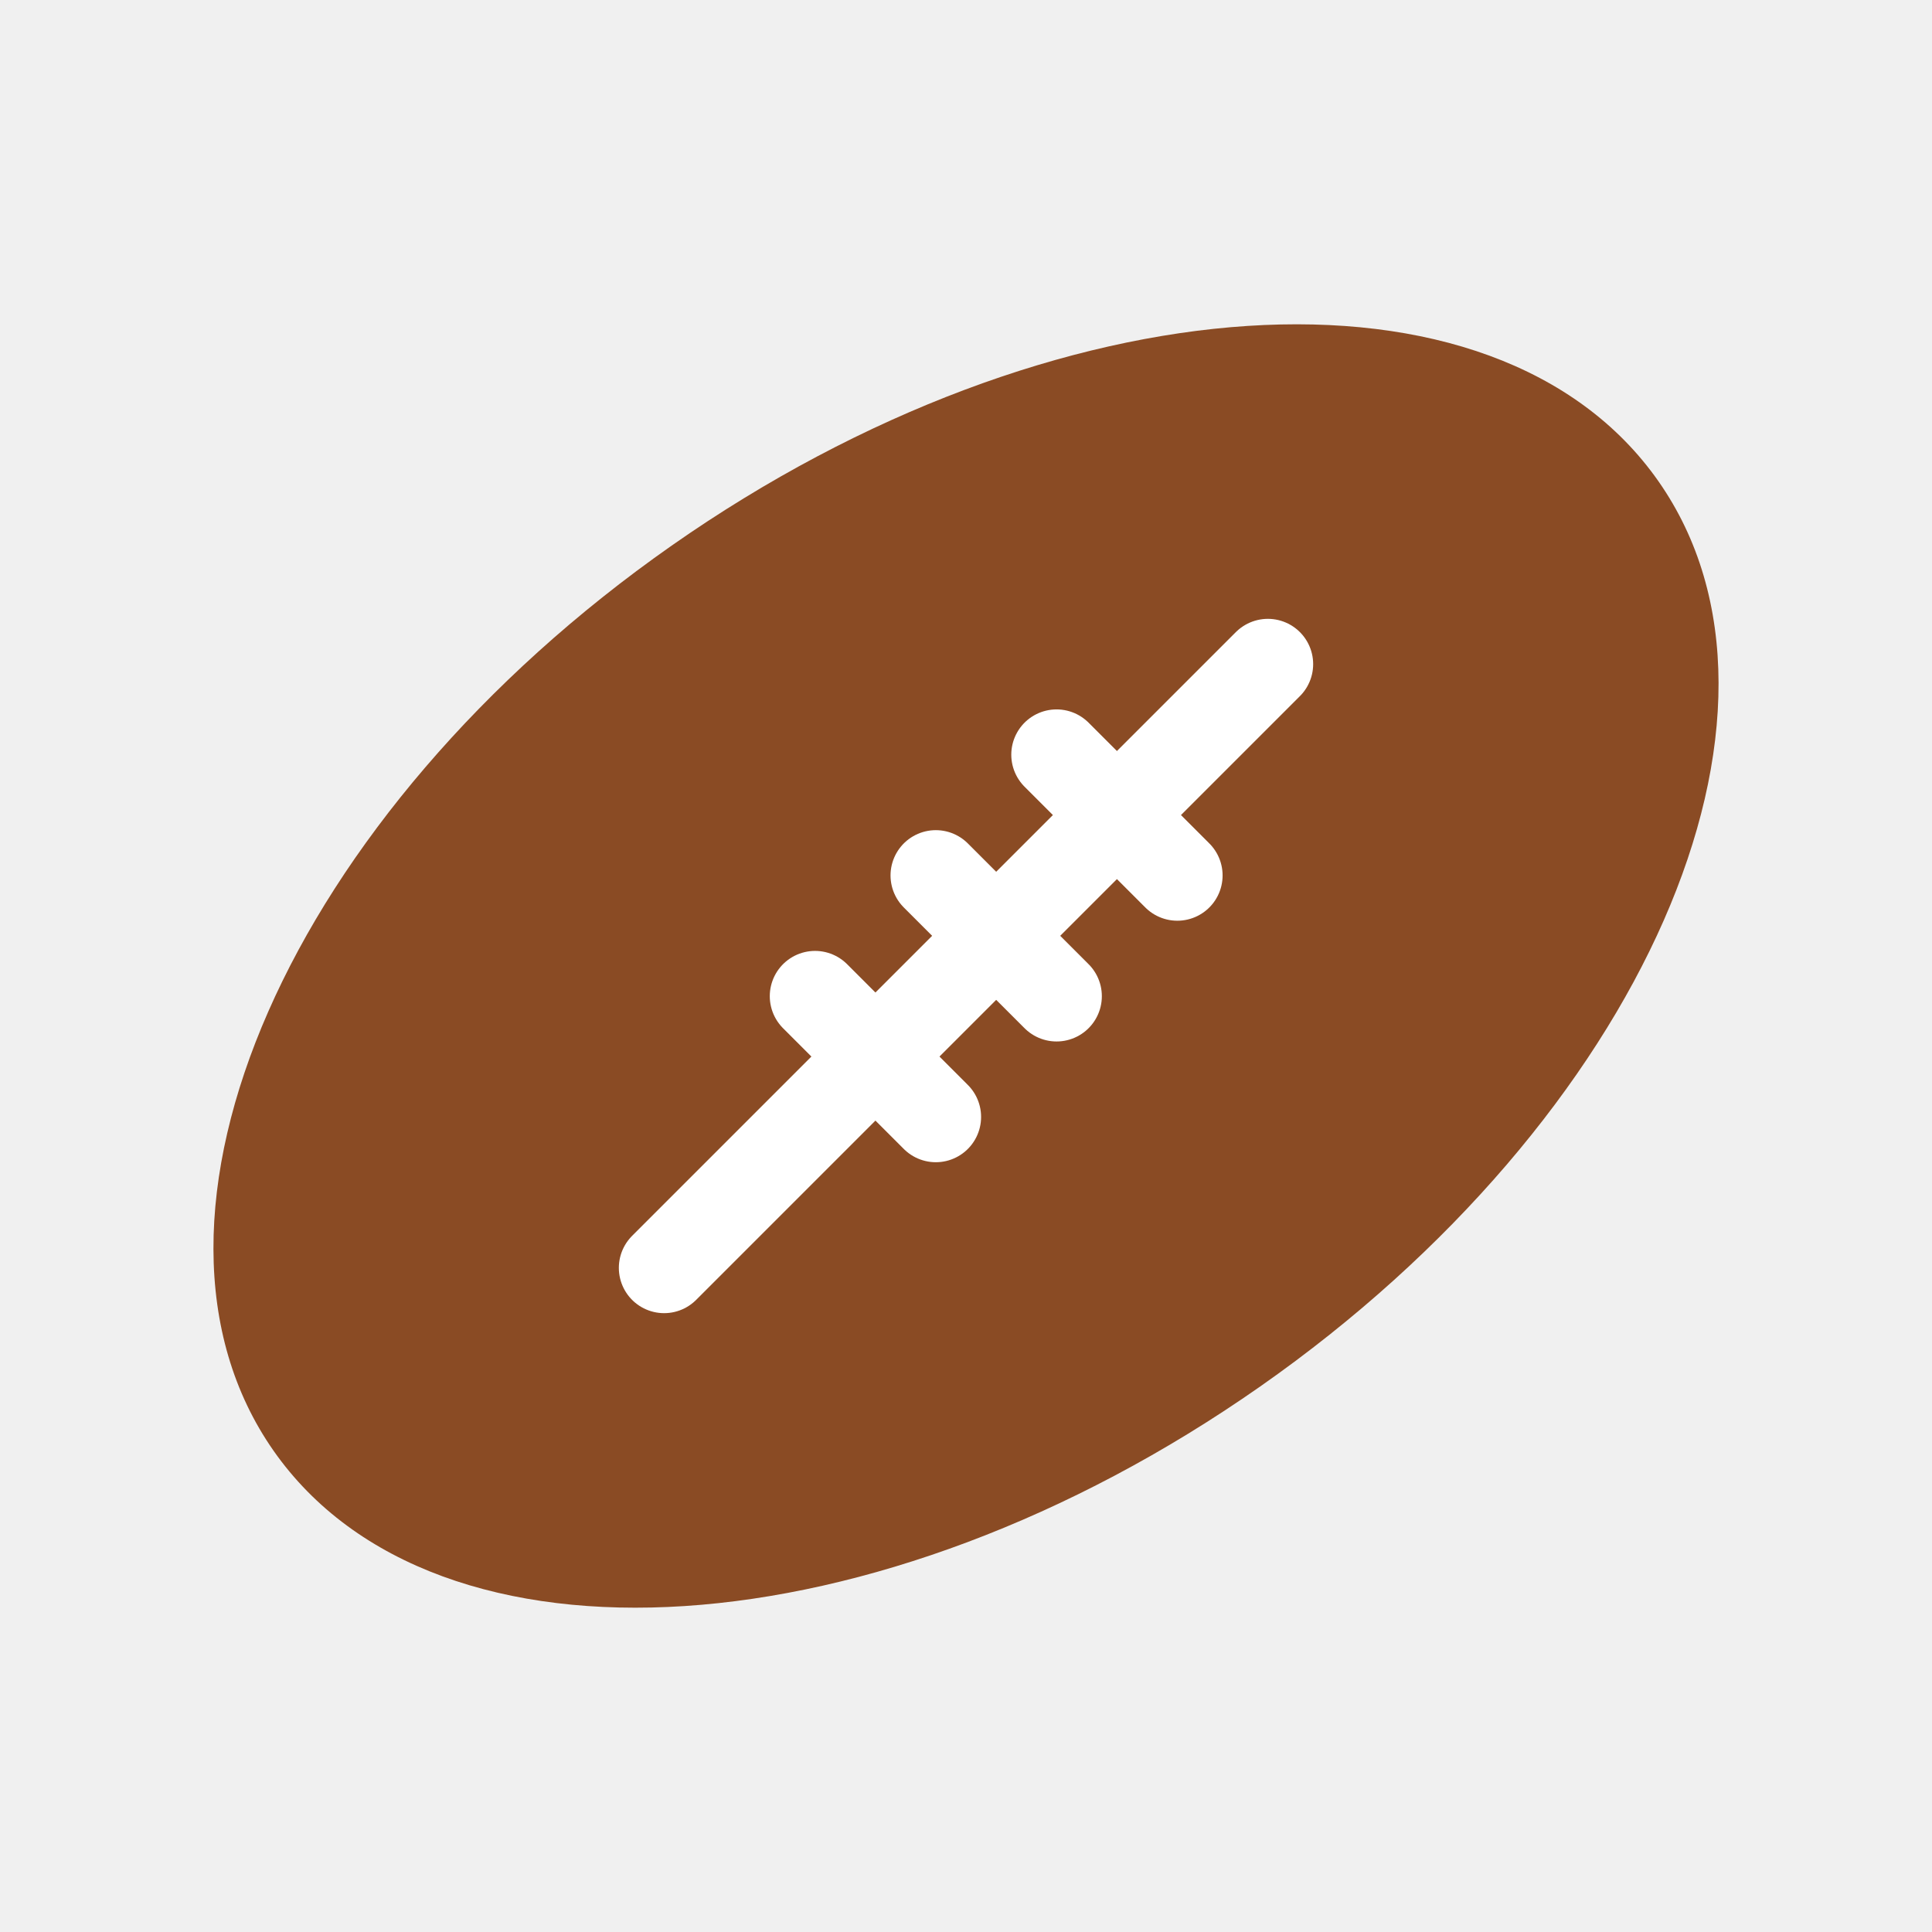
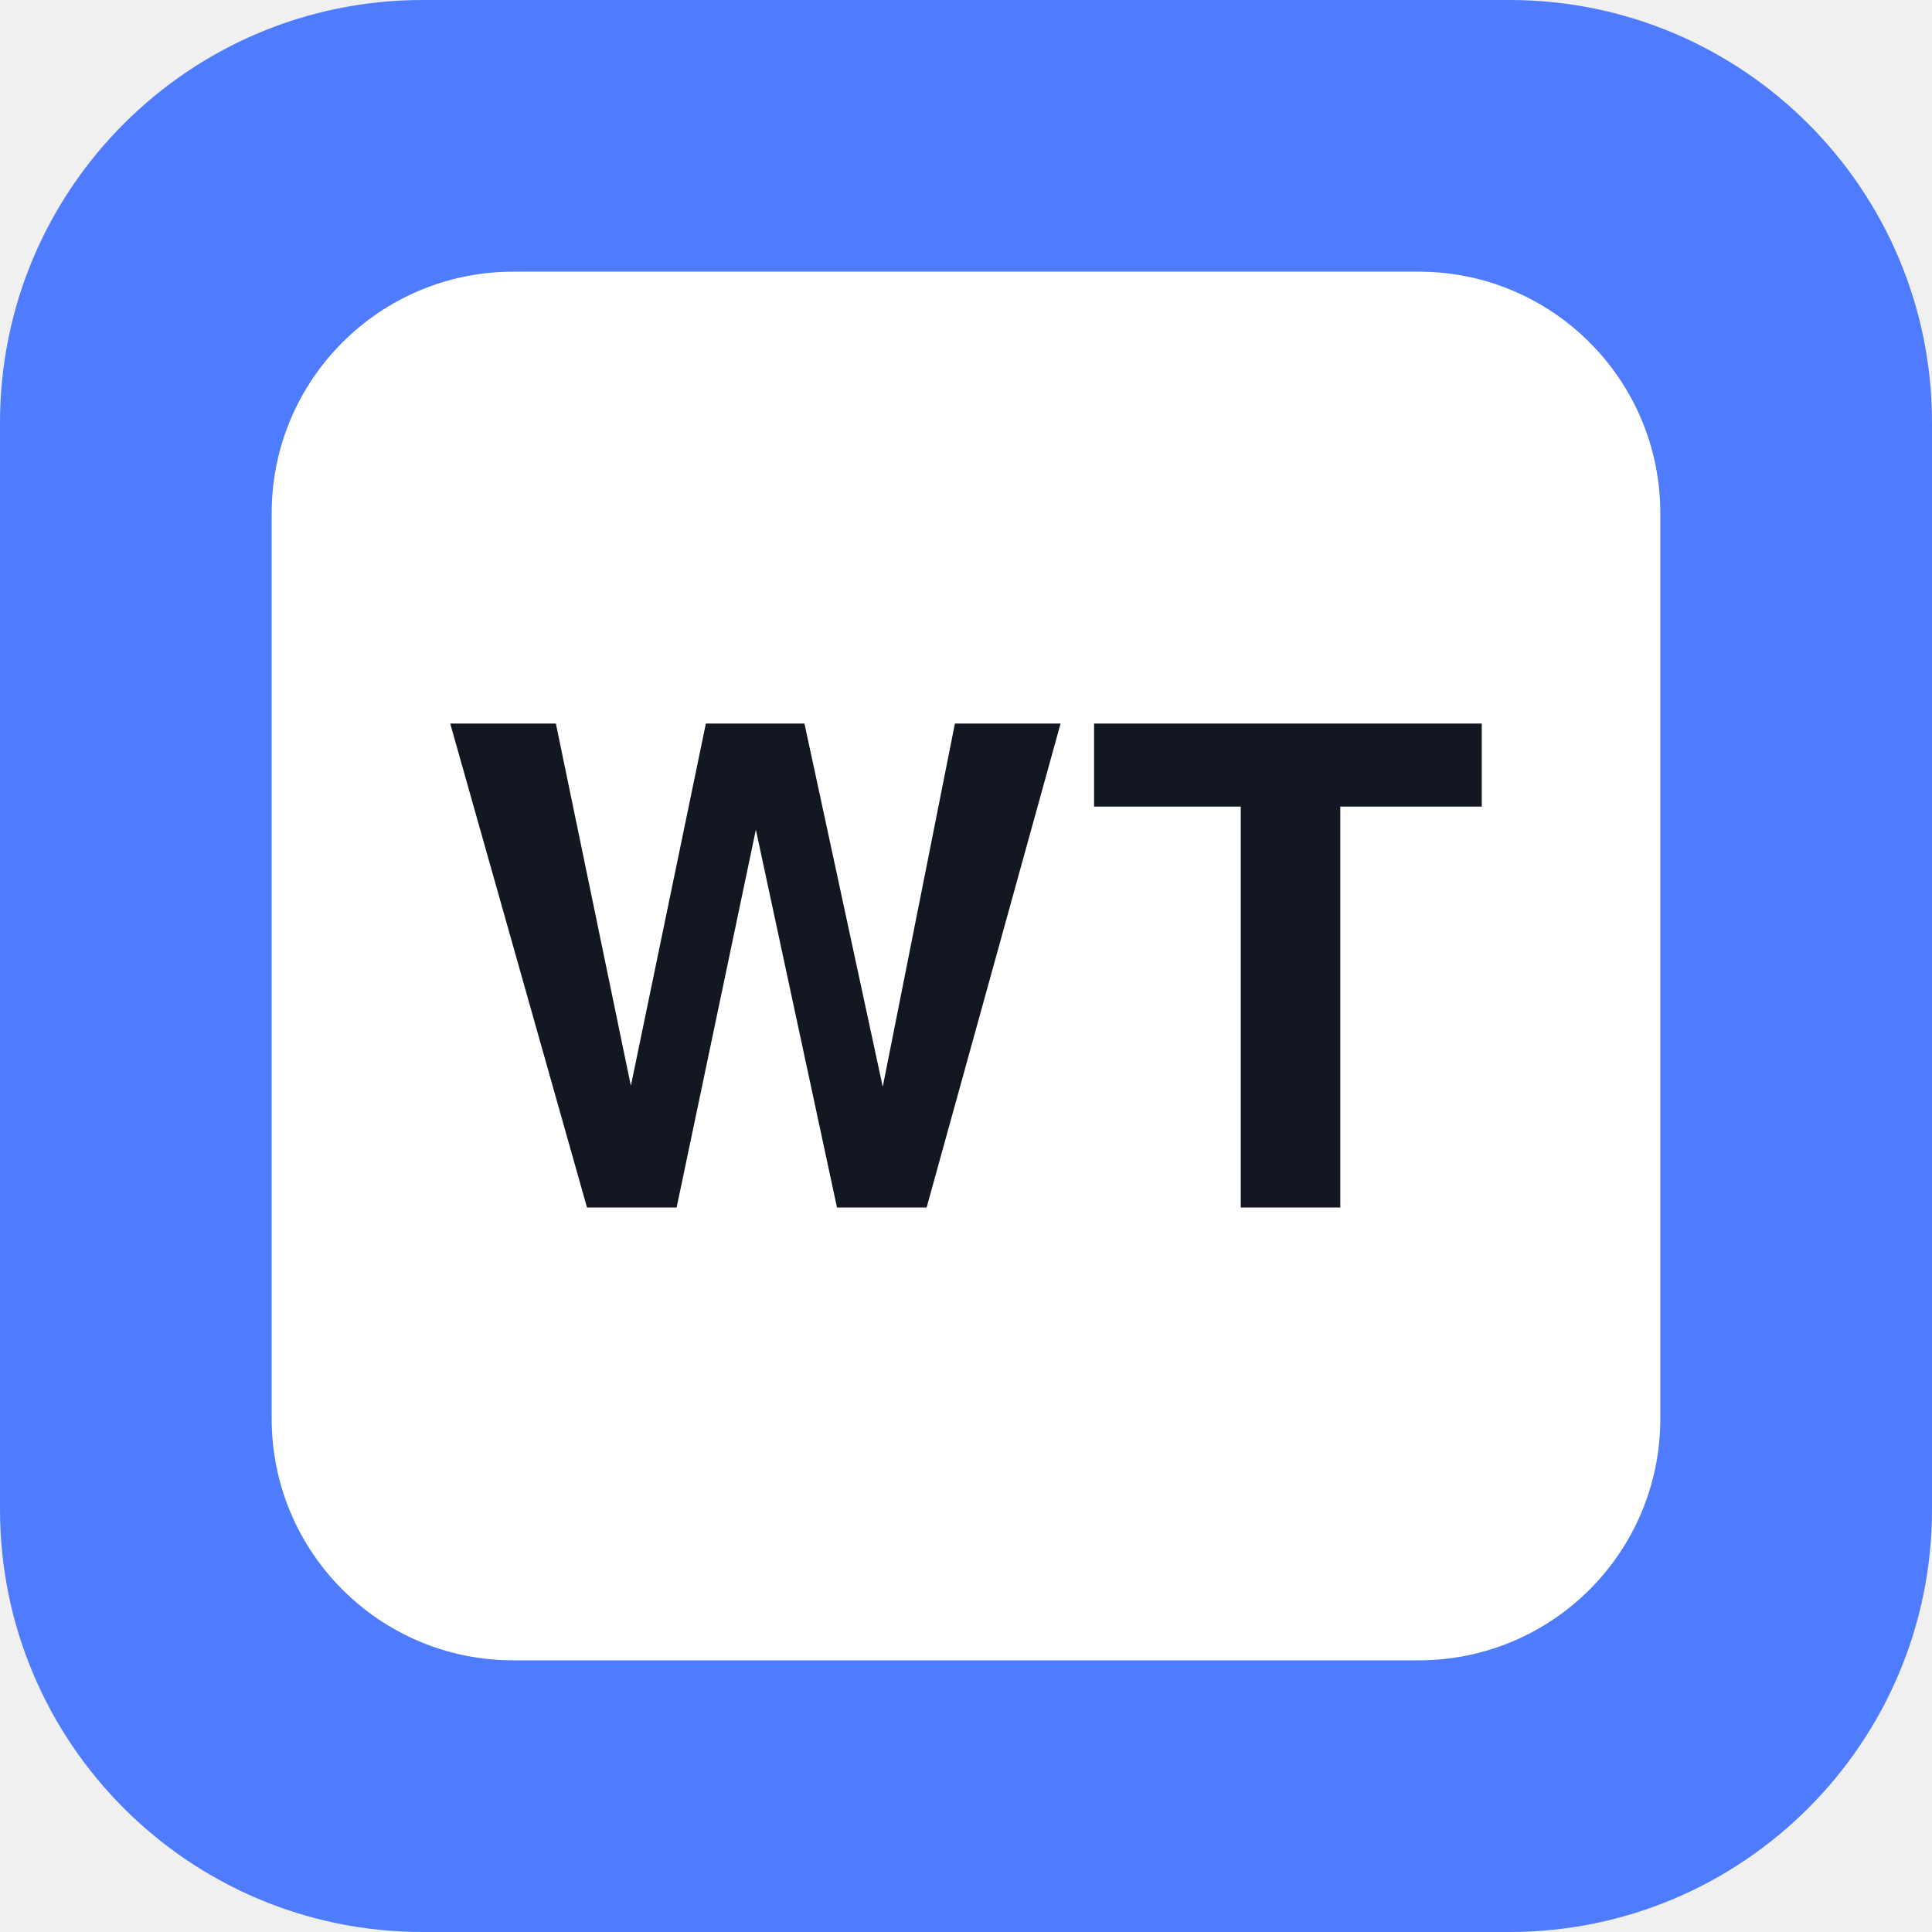
<svg xmlns="http://www.w3.org/2000/svg" viewBox="0 0 64 64">
-   <ellipse cx="32" cy="32" rx="28" ry="17" transform="rotate(-35 32 32)" fill="#8a4b24" />
-   <path d="M22 42 42 22" stroke="#fff" stroke-width="3" stroke-linecap="round" />
-   <path d="M27 33l4 4M31 29l4 4M35 25l4 4" stroke="#fff" stroke-width="3" stroke-linecap="round" />
+   <rect width="64" height="64" rx="14" fill="#4f7cff" />
+   <rect x="9" y="9" width="46" height="46" rx="8" fill="#fff" />
+   <text x="32" y="40" font-family="Helvetica,Arial,sans-serif" font-size="22" font-weight="bold" text-anchor="middle" fill="#131722">WT</text>
</svg>
